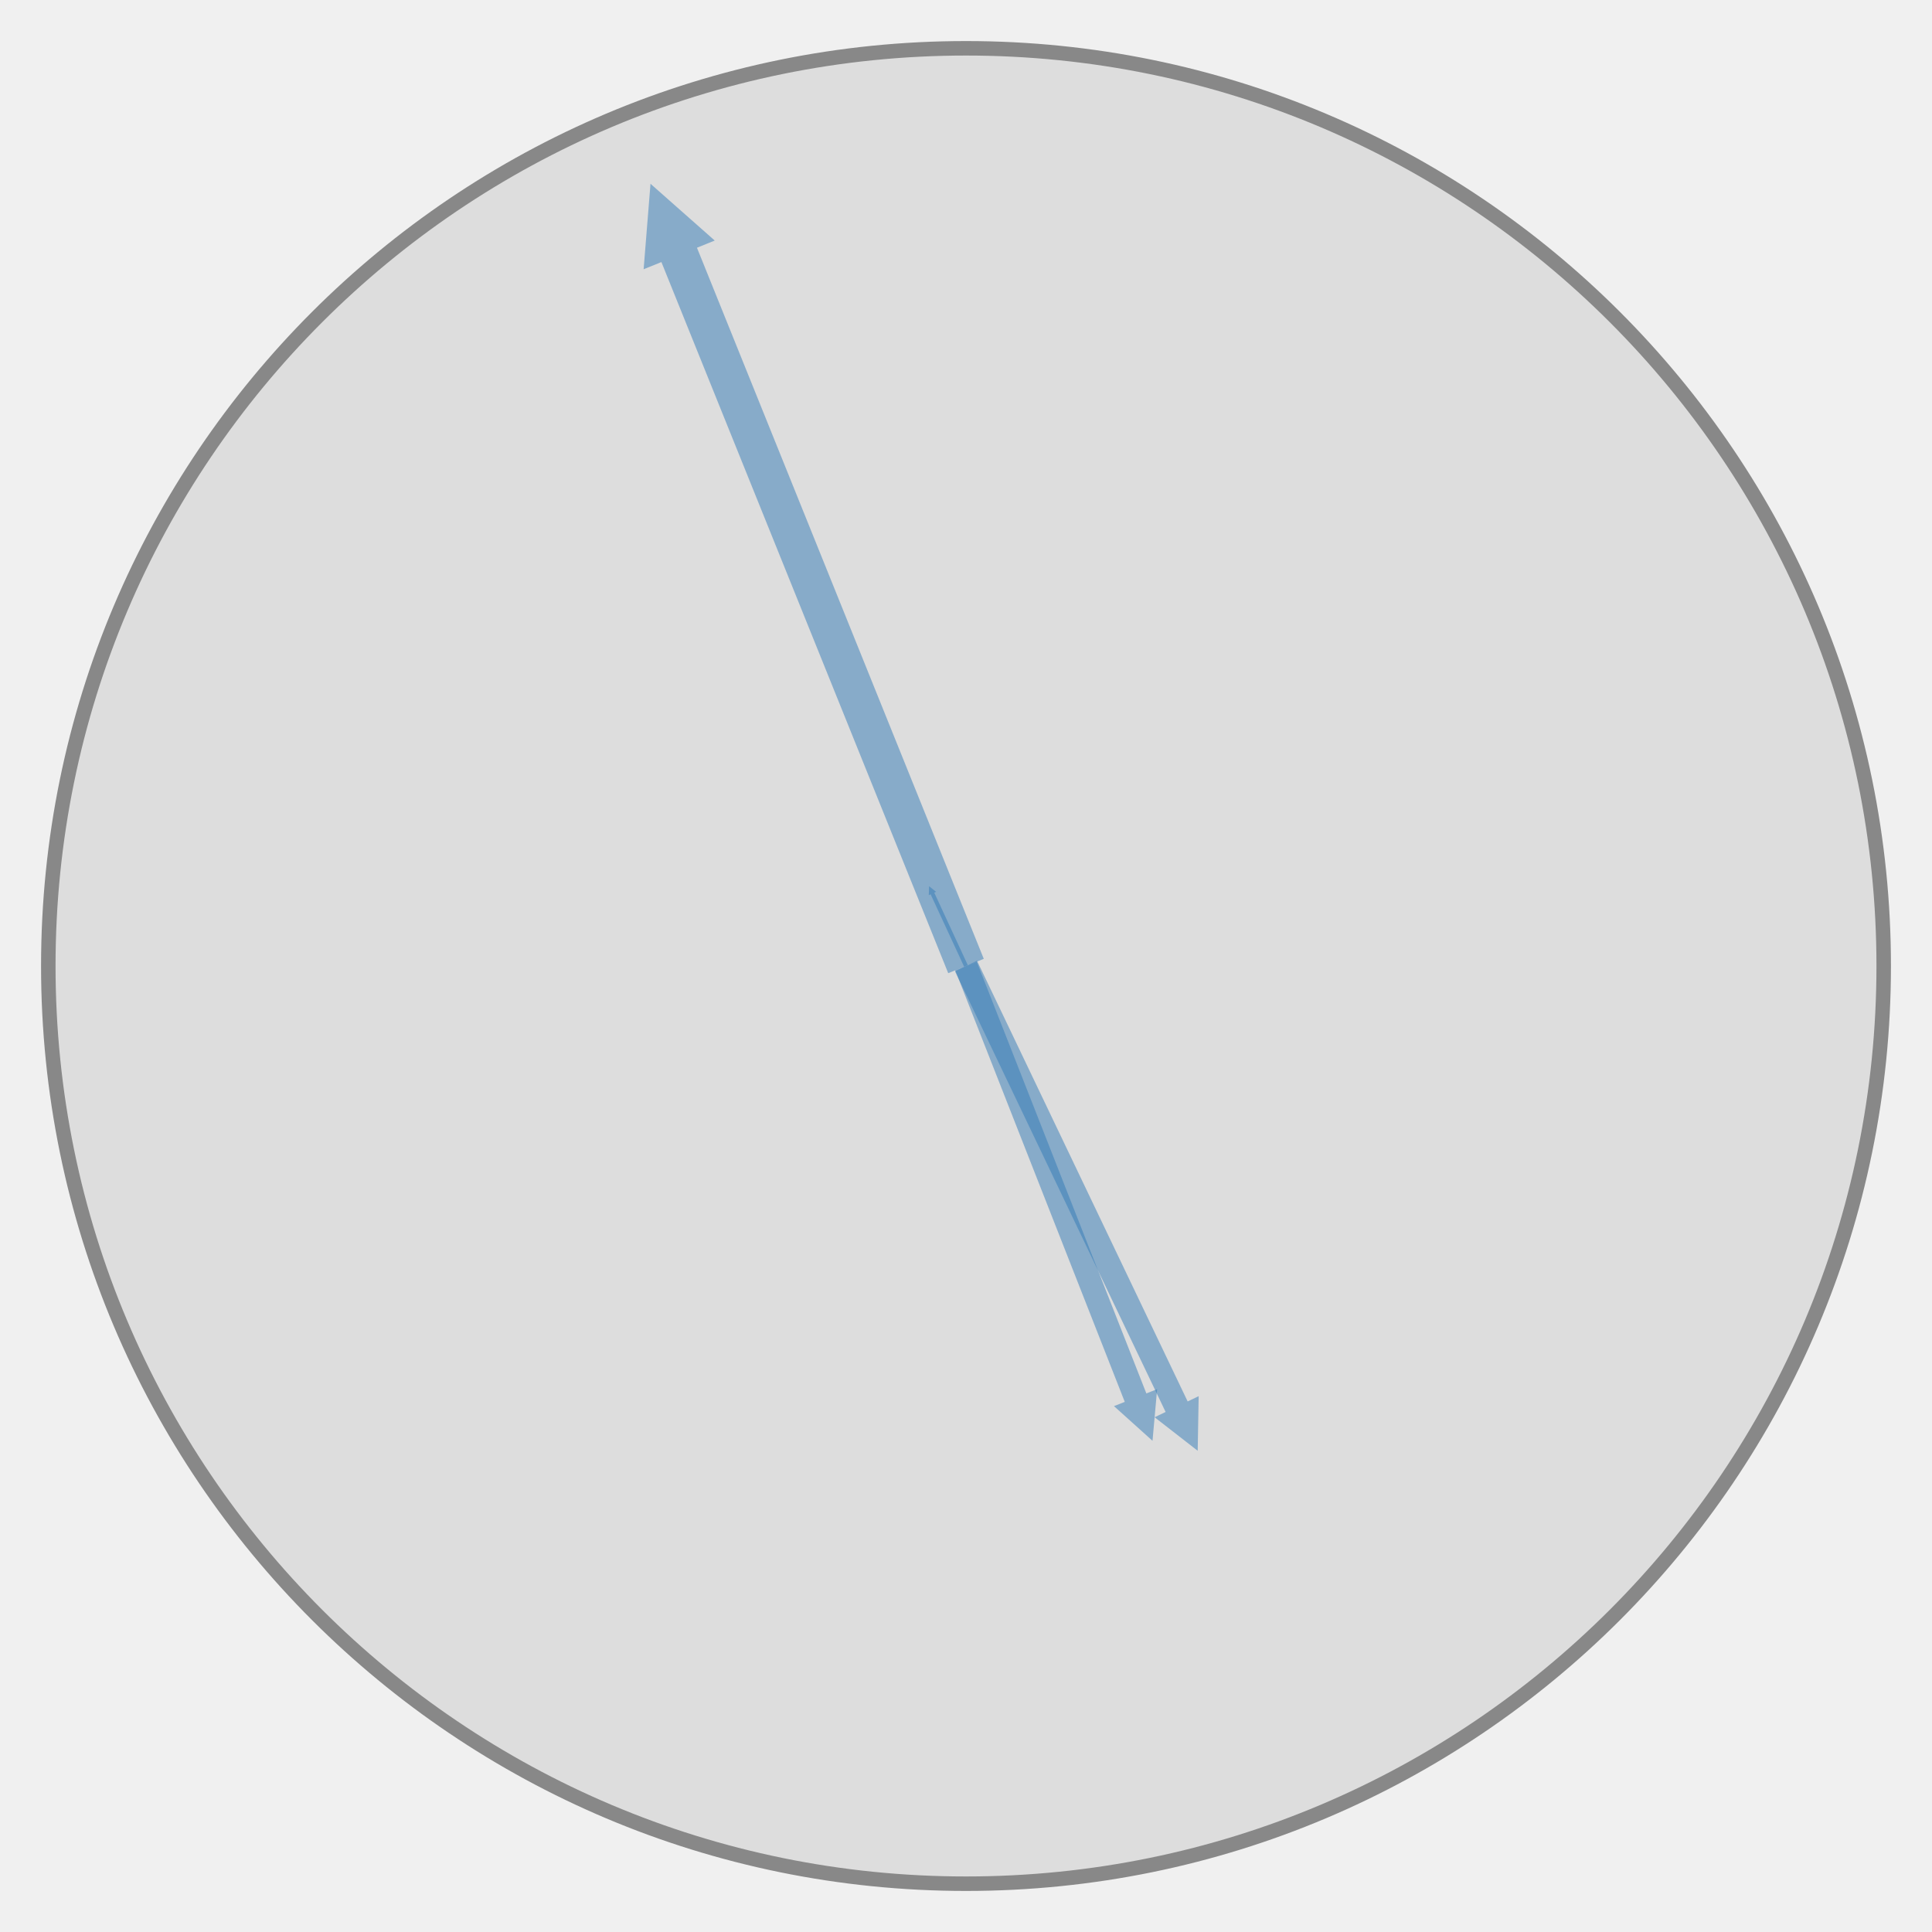
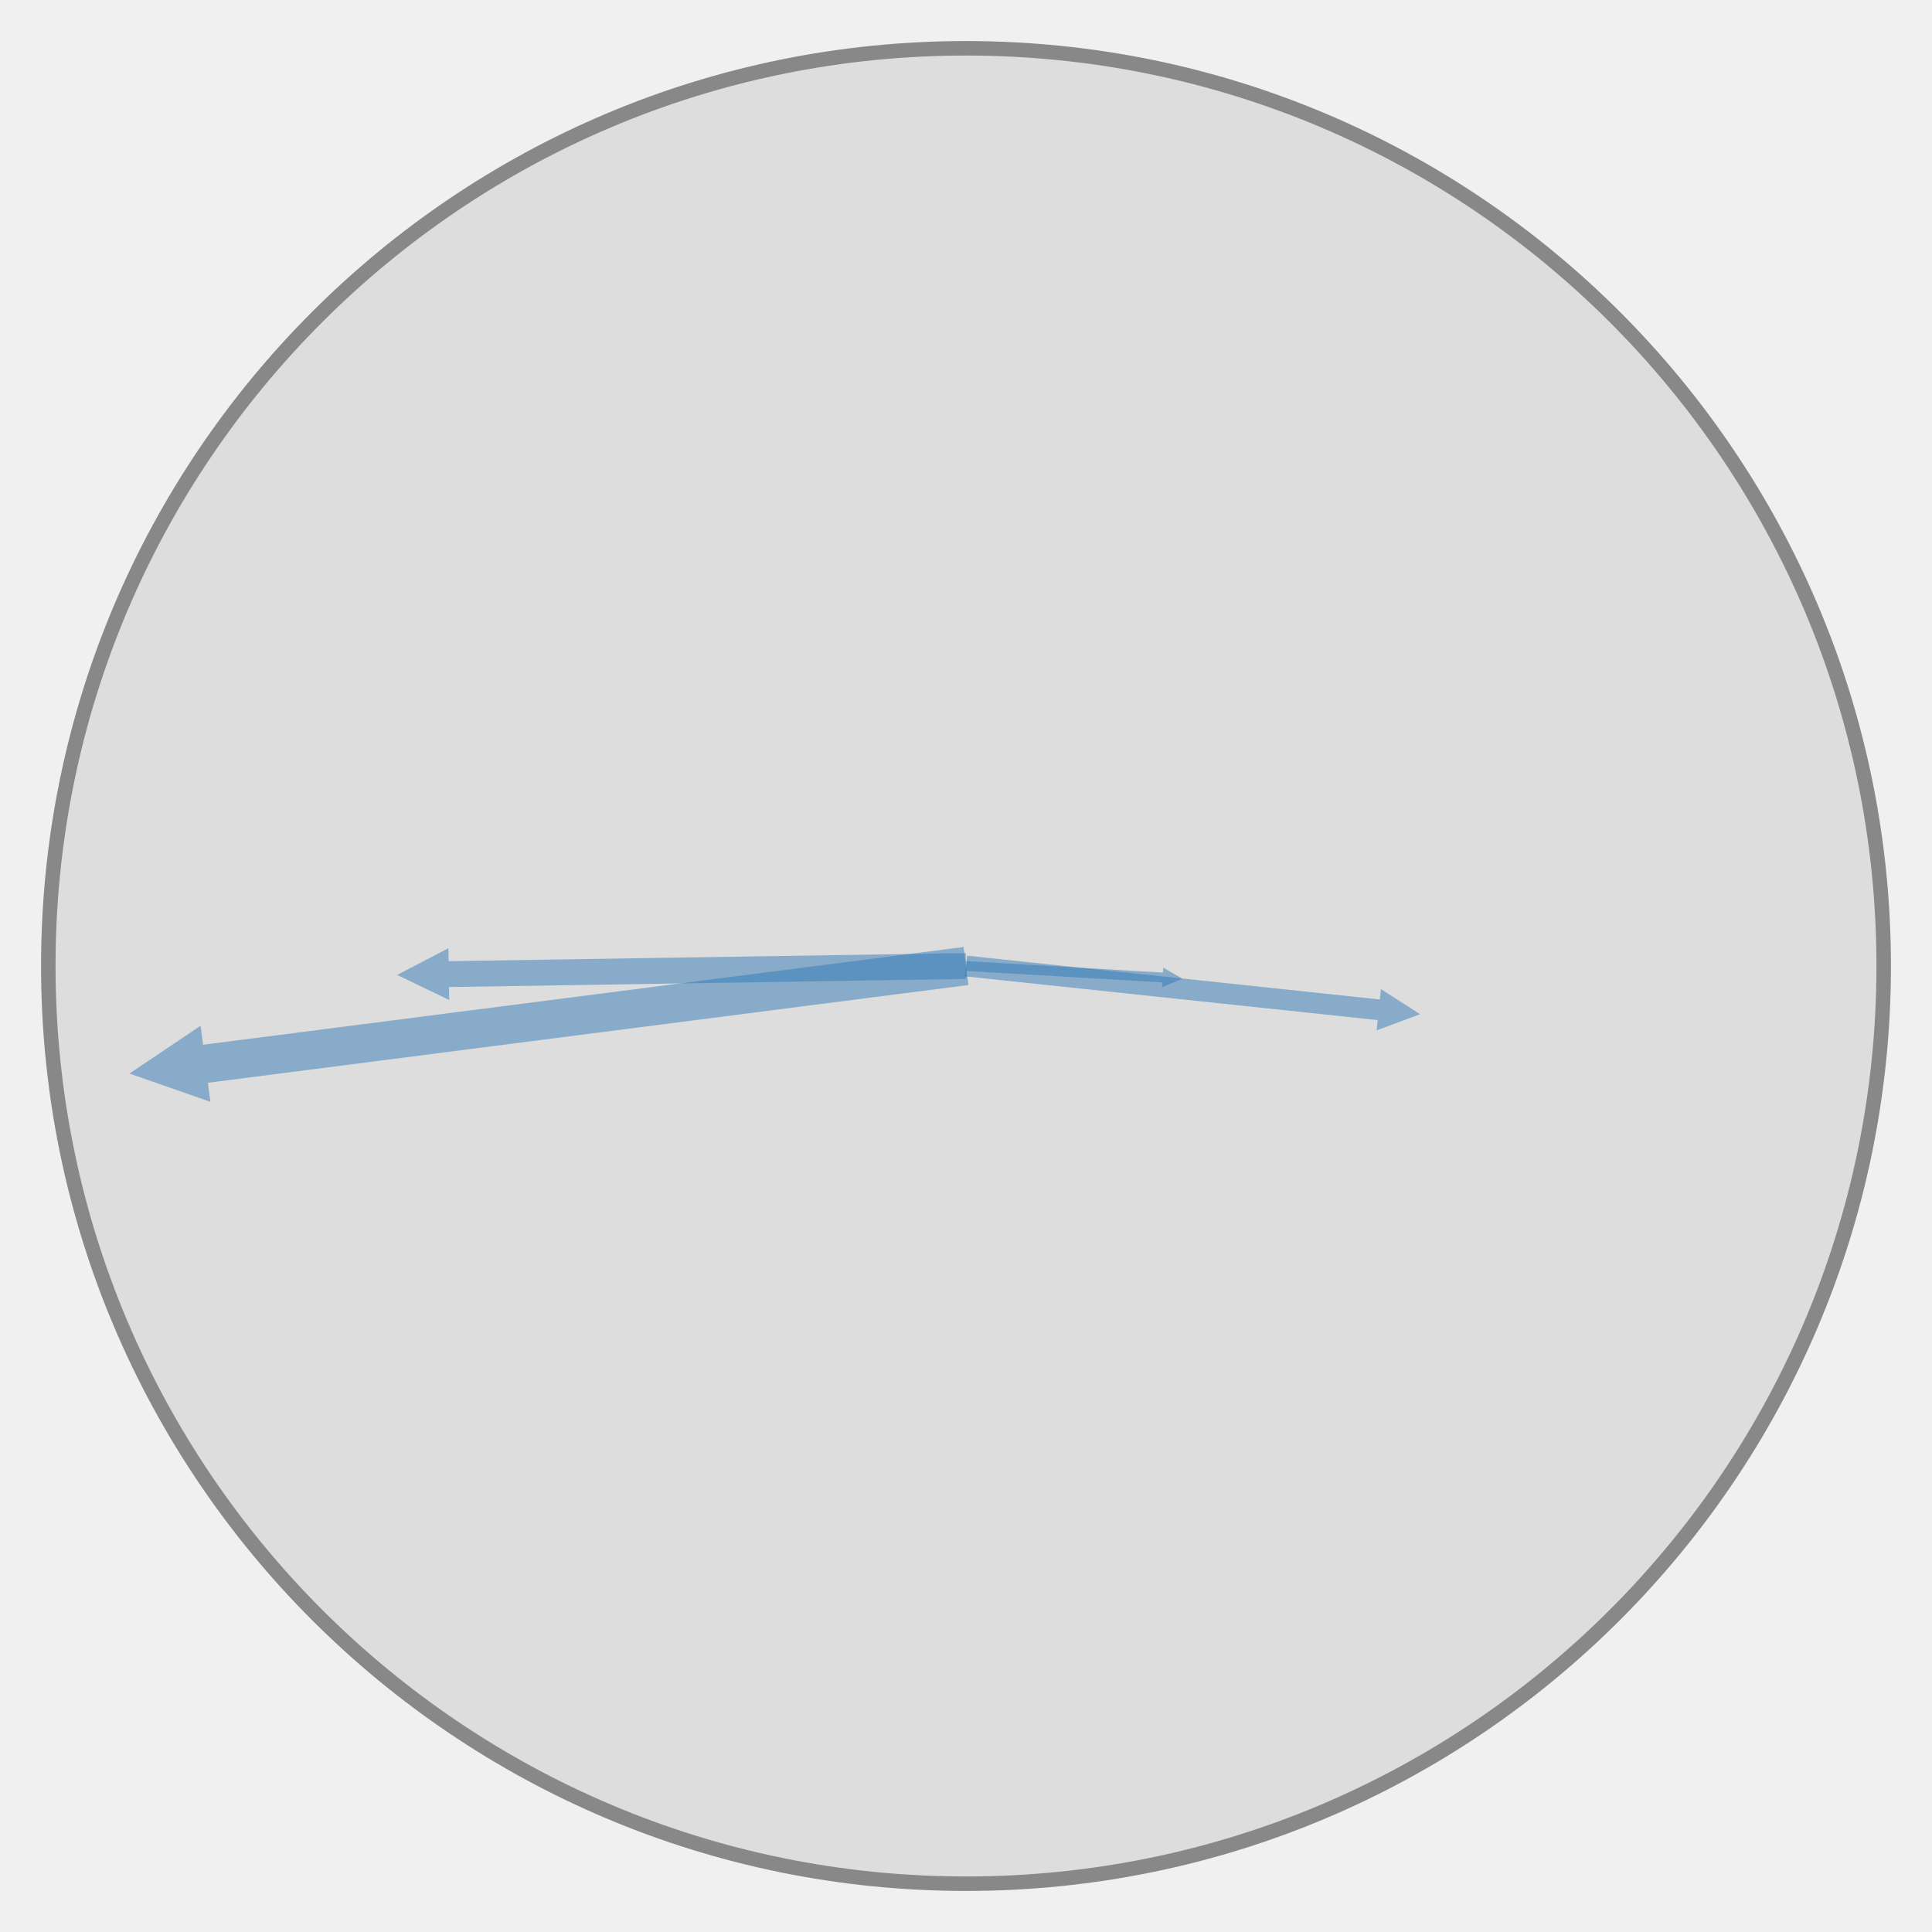
<svg xmlns="http://www.w3.org/2000/svg" height="400" width="400" id="tooltip-svg-5">
  <style>
                #tooltip {
                    dominant-baseline: hanging; 
                }
            </style>
  <circle cx="200" cy="200" r="190" stroke="#888888" stroke-width="3" fill="#DDDDDD" />
-   <path d="M 200,200 h 1.323 v -52.917 h 1.323 l -2.646,-5.292 -2.646,5.292 h 1.323 v 52.917 z" fill="#337ab7" id="arrow_1" class="tooltip-trigger" data-tooltip-text="omega_1" fill-opacity="0.5" stroke-width="0" transform="translate(-162.8906,-162.8906) scale(1.814453)  rotate(158.5545,200,200)" />
-   <path d="M 200,200 h 1.323 v -52.917 h 1.323 l -2.646,-5.292 -2.646,5.292 h 1.323 v 52.917 z" fill="#337ab7" id="arrow_1" class="tooltip-trigger" data-tooltip-text="omega_2" fill-opacity="0.5" stroke-width="0" transform="translate(-182.219,-182.219) scale(1.911095)  rotate(154.4548,200,200)" />
-   <path d="M 200,200 h 1.323 v -52.917 h 1.323 l -2.646,-5.292 -2.646,5.292 h 1.323 v 52.917 z" fill="#337ab7" id="arrow_1" class="tooltip-trigger" data-tooltip-text="omega_3" fill-opacity="0.5" stroke-width="0" transform="translate(-400.0,-400.0) scale(3.0)  rotate(-21.96606,200,200)" />
-   <path d="M 200,200 h 1.323 v -52.917 h 1.323 l -2.646,-5.292 -2.646,5.292 h 1.323 v 52.917 z" fill="#337ab7" id="arrow_1" class="tooltip-trigger" data-tooltip-text="omega_4" fill-opacity="0.5" stroke-width="0" transform="translate(137.4636,137.4636) scale(0.3126818)  rotate(-24.83139,200,200)" />
+   <path d="M 200,200 h 1.323 v -52.917 h 1.323 l -2.646,-5.292 -2.646,5.292 h 1.323 v 52.917 z" fill="#337ab7" id="arrow_1" class="tooltip-trigger" data-tooltip-text="omega_1" fill-opacity="0.5" stroke-width="0" transform="translate(-400.0,-400.0) scale(3.0)  rotate(-97.32552,200,200)" />
+   <path d="M 200,200 h 1.323 v -52.917 h 1.323 l -2.646,-5.292 -2.646,5.292 h 1.323 v 52.917 z" fill="#337ab7" id="arrow_1" class="tooltip-trigger" data-tooltip-text="omega_2" fill-opacity="0.5" stroke-width="0" transform="translate(-204.7507,-204.7507) scale(2.023754)  rotate(-90.8987,200,200)" />
+   <path d="M 200,200 h 1.323 v -52.917 h 1.323 l -2.646,-5.292 -2.646,5.292 h 1.323 v 52.917 z" fill="#337ab7" id="arrow_1" class="tooltip-trigger" data-tooltip-text="omega_3" fill-opacity="0.5" stroke-width="0" transform="translate(45.87345,45.87345) scale(0.7706328)  rotate(93.34166,200,200)" />
+   <path d="M 200,200 h 1.323 v -52.917 h 1.323 l -2.646,-5.292 -2.646,5.292 h 1.323 v 52.917 z" fill="#337ab7" id="arrow_1" class="tooltip-trigger" data-tooltip-text="omega_4" fill-opacity="0.5" stroke-width="0" transform="translate(-124.8057,-124.8057) scale(1.624029)  rotate(96.0545,200,200)" />
  <g id="tooltip" visibility="hidden">
    <rect width="80" height="24" fill="white" rx="2" ry="2" />
    <text x="3" y="6">Tooltip</text>
  </g>
</svg>
